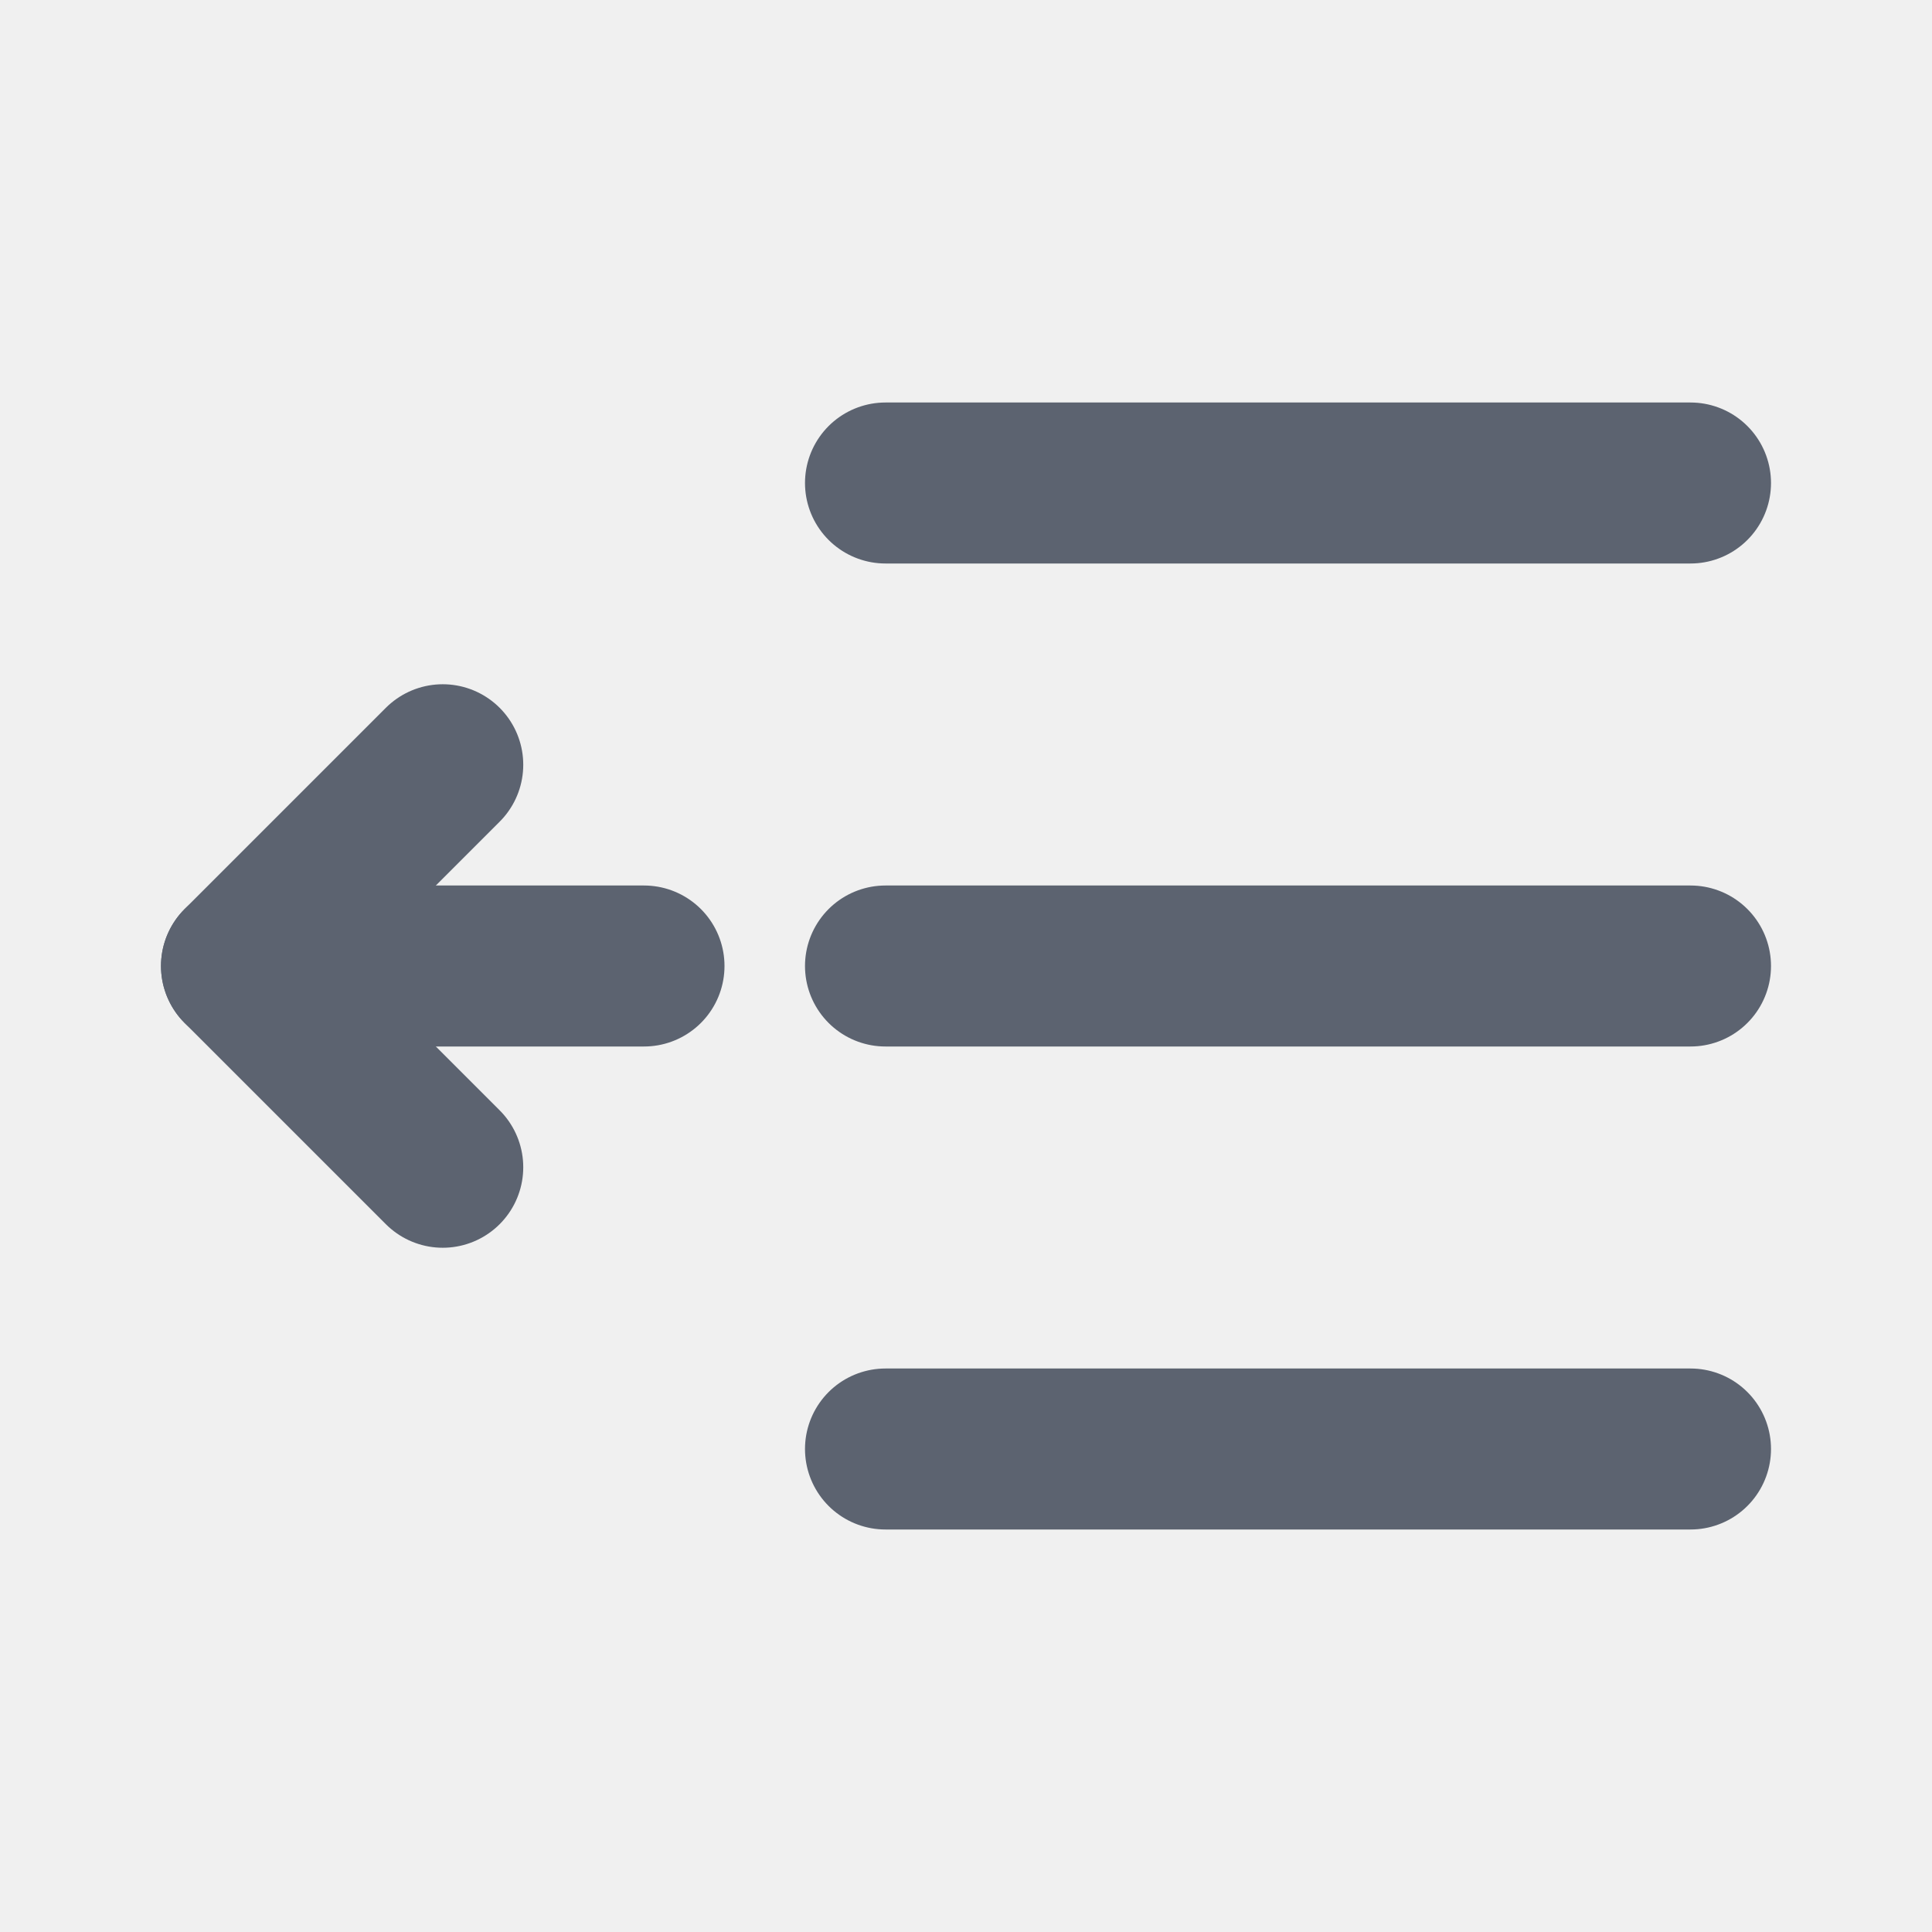
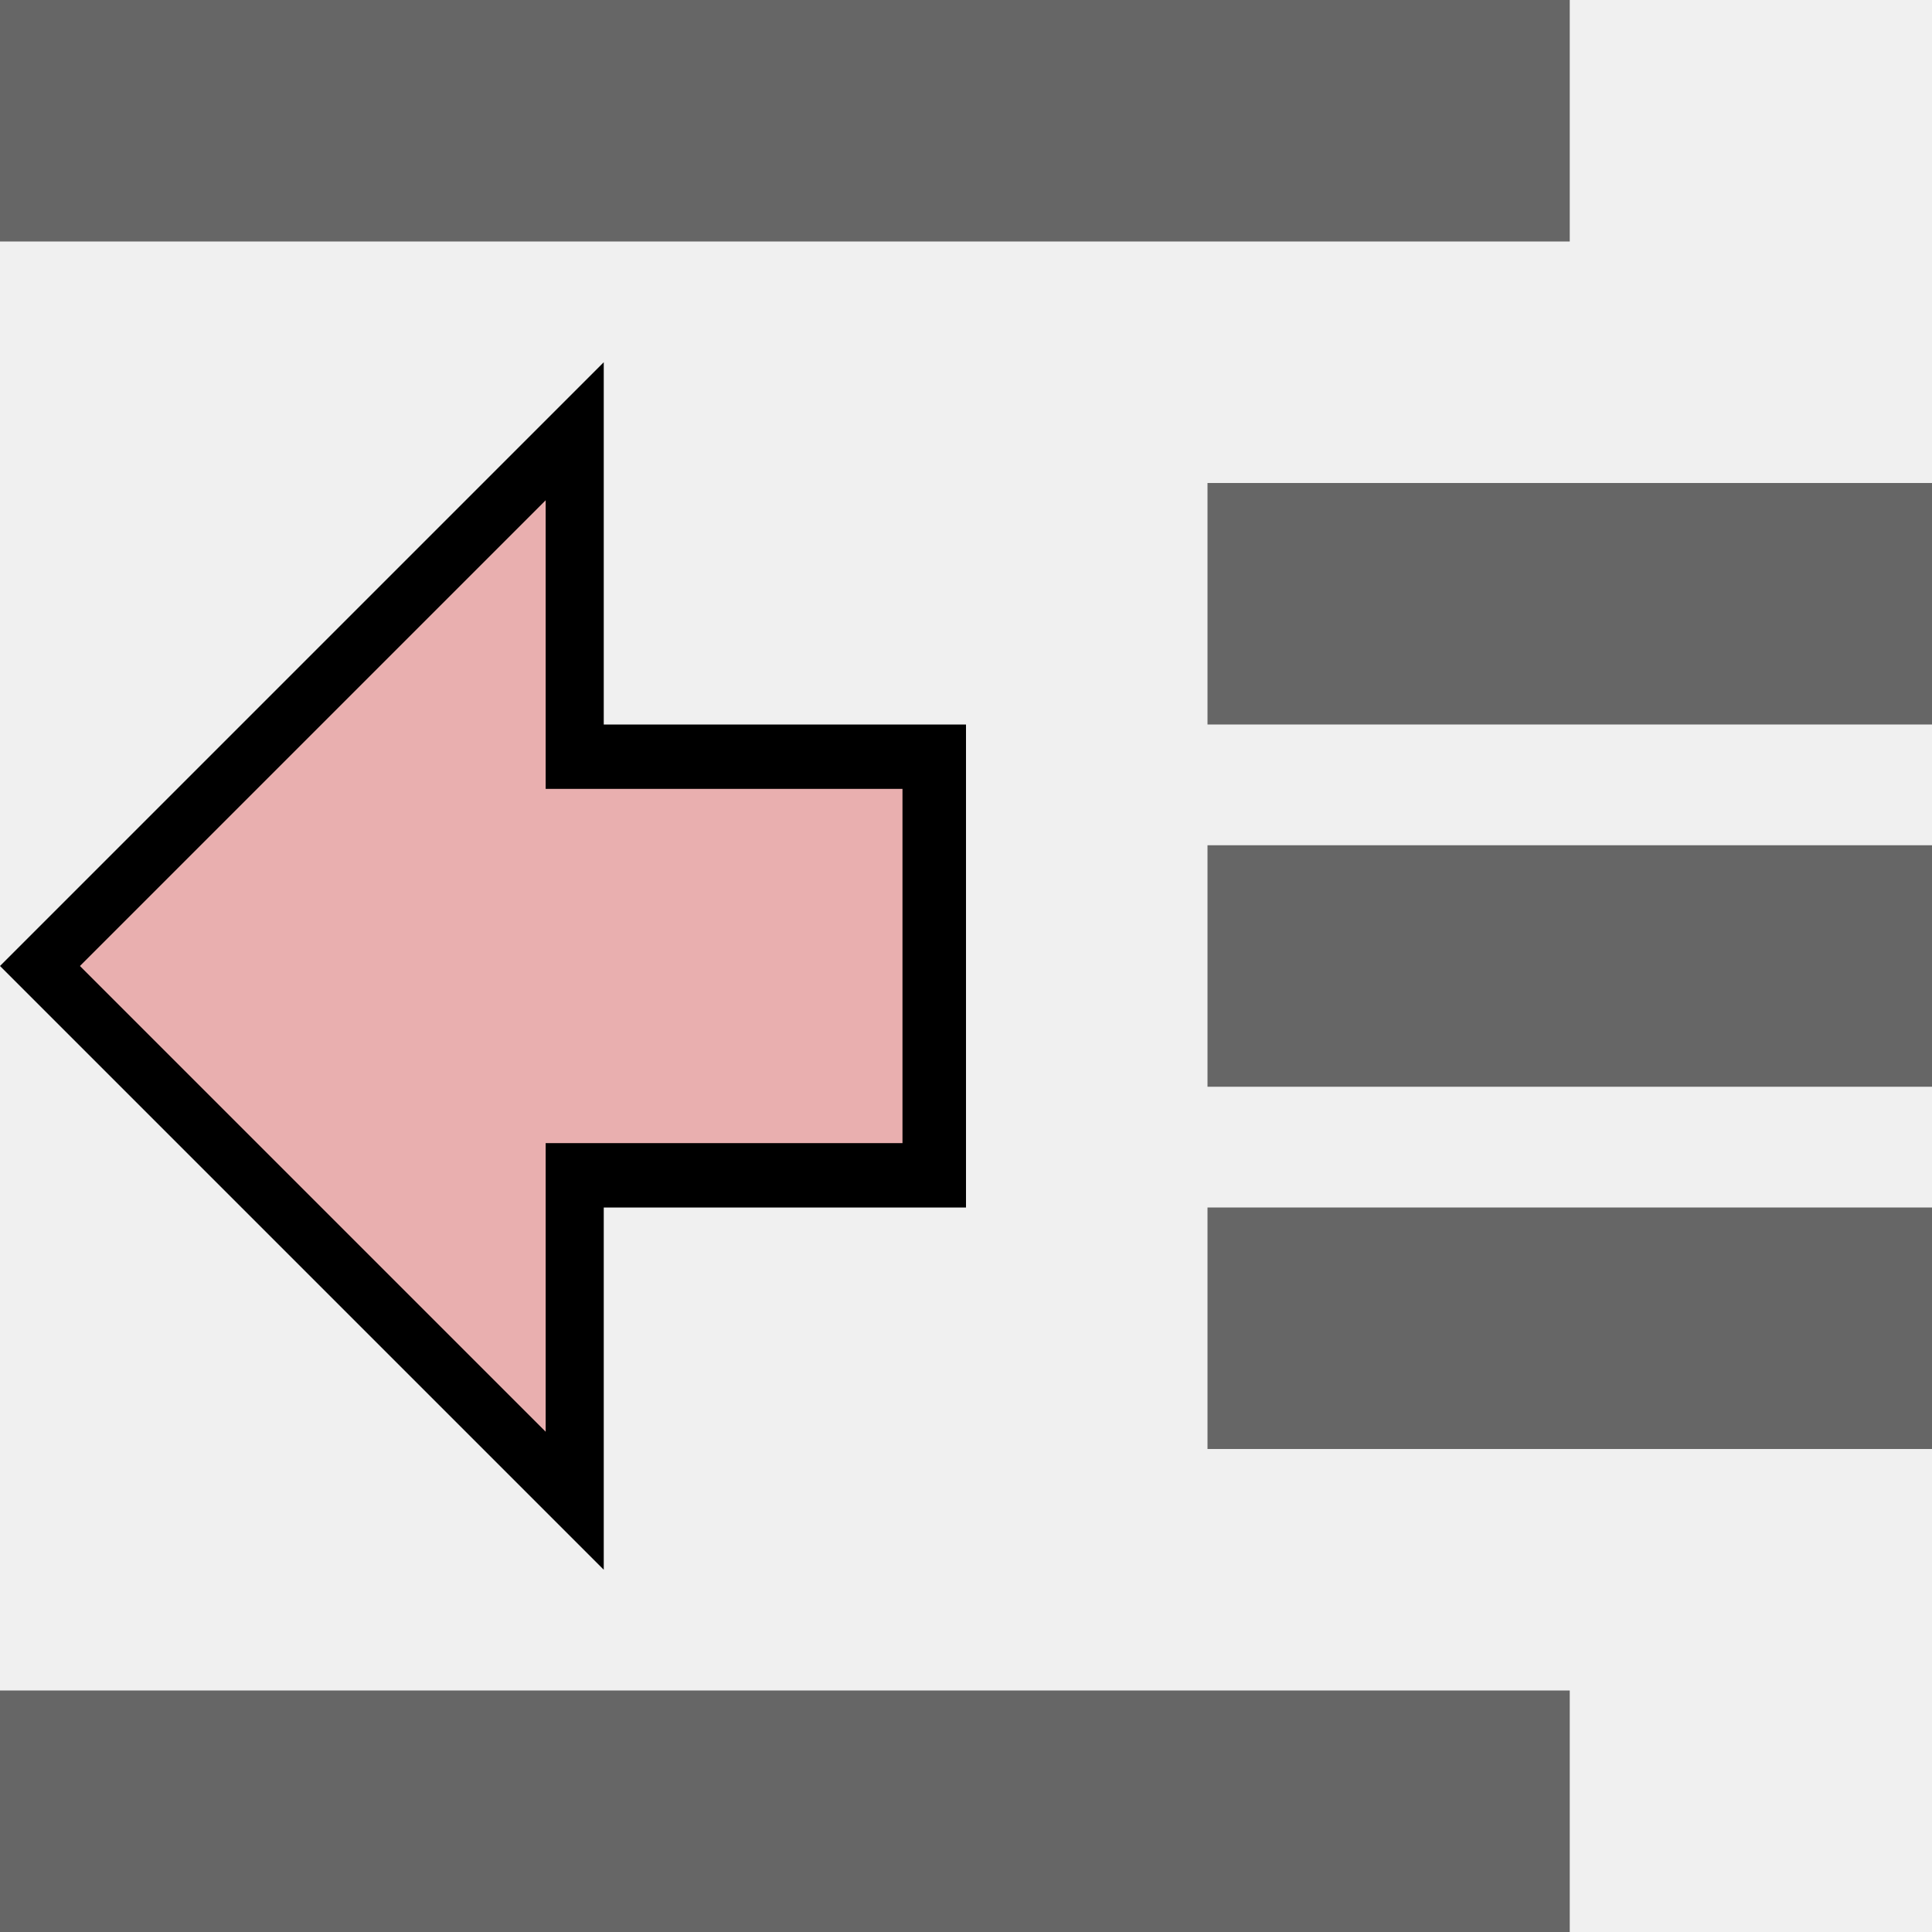
- <svg xmlns="http://www.w3.org/2000/svg" width="24" height="24" viewBox="0 0 24 24" fill="none" stroke="#5C6370" stroke-width="2" stroke-linecap="round" stroke-linejoin="round">
-   <line x1="11" y1="6" x2="21" y2="6" />
-   <line x1="11" y1="12" x2="21" y2="12" />
-   <line x1="11" y1="18" x2="21" y2="18" />
-   <line x1="3" y1="12" x2="8" y2="12" />
-   <polyline points="5.5 9.5 3 12 5.5 14.5" />
+ <svg xmlns="http://www.w3.org/2000/svg" width="16px" height="16px" id="svg2385">
+   <defs id="defs2387">
+     </defs>
+   <g id="layer1">
+     <rect style="opacity:1;fill:#666666;fill-opacity:1;fill-rule:nonzero;stroke:none;stroke-width:0.5;stroke-miterlimit:4;stroke-dasharray:none;stroke-opacity:1" id="rect3242" width="13" height="2" x="0" y="0" />
+     <rect style="opacity:1;fill:#666666;fill-opacity:1;fill-rule:nonzero;stroke:none;stroke-width:0.5;stroke-miterlimit:4;stroke-dasharray:none;stroke-opacity:1" id="rect3299" width="13" height="2" x="0" y="14" />
+     <rect style="opacity:0;fill:#ffffff;fill-opacity:1;fill-rule:evenodd;stroke:none;stroke-width:1;stroke-miterlimit:4;stroke-dasharray:none;stroke-opacity:1" id="rect3254" width="16" height="16" x="0" y="0" ry="0" />
+     <rect style="opacity:1;fill:#666666;fill-opacity:1;fill-rule:nonzero;stroke:none;stroke-width:0.5;stroke-miterlimit:4;stroke-dasharray:none;stroke-opacity:1" id="rect3295" width="6" height="2" x="10" y="4" />
+     <rect style="opacity:1;fill:#666666;fill-opacity:1;fill-rule:nonzero;stroke:none;stroke-width:0.5;stroke-miterlimit:4;stroke-dasharray:none;stroke-opacity:1" id="rect3297" width="6" height="2" x="10" y="7" />
+     <rect style="opacity:1;fill:#666666;fill-opacity:1;fill-rule:nonzero;stroke:none;stroke-width:0.5;stroke-miterlimit:4;stroke-dasharray:none;stroke-opacity:1" id="rect3189" width="6" height="2" x="10" y="10" />
+     <g id="g3195">
+       <path id="path3301" d="M 5,3 L 5,6 L 8,6 L 8,10 L 5,10 L 5,13 L 0,8 L 5,3 z" style="fill:#000000;fill-opacity:1;fill-rule:evenodd;stroke:none;stroke-width:0.5;stroke-linecap:butt;stroke-linejoin:bevel;stroke-miterlimit:4;stroke-dasharray:none;stroke-opacity:1" />
+       <path id="path3193" d="M 4.519,4.143 L 4.519,6.533 L 7.474,6.533 L 7.474,9.467 L 4.519,9.467 L 4.519,11.857 L 0.662,8 L 4.519,4.143 z" style="fill:#e9afaf;fill-opacity:1;fill-rule:evenodd;stroke:none;stroke-width:0.5;stroke-linecap:butt;stroke-linejoin:bevel;stroke-miterlimit:4;stroke-dasharray:none;stroke-opacity:1" />
+     </g>
+   </g>
</svg>
